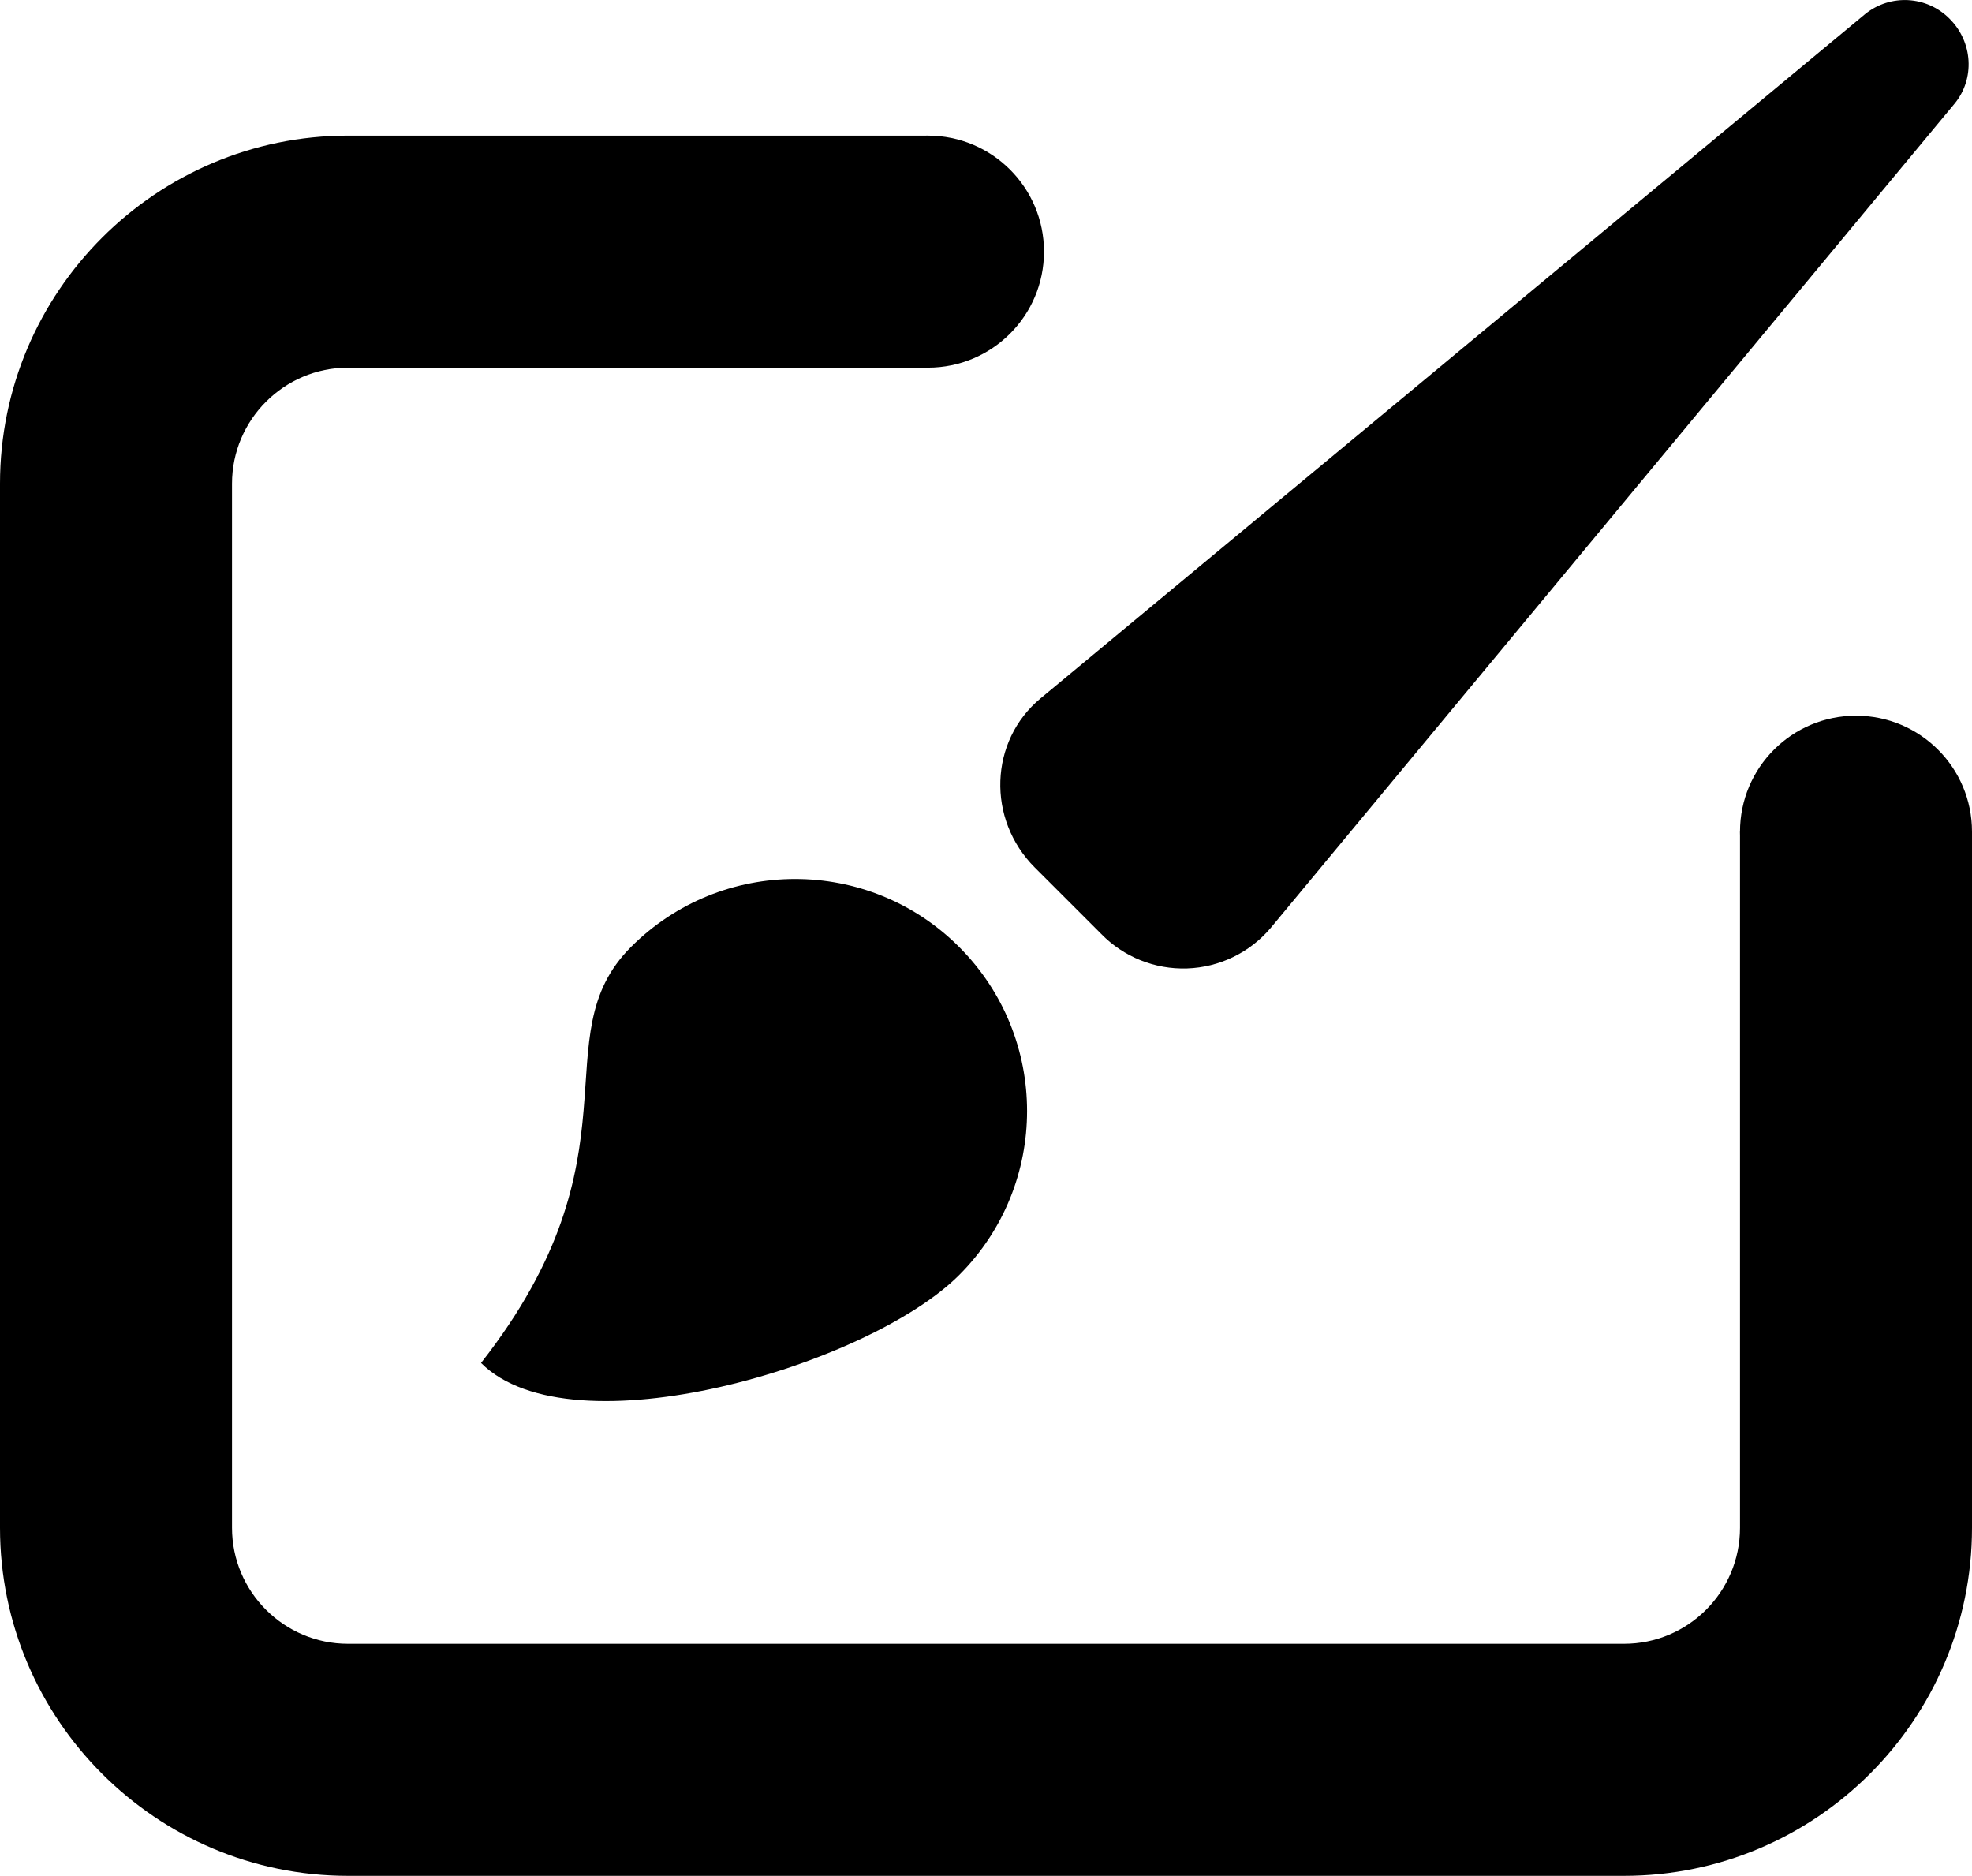
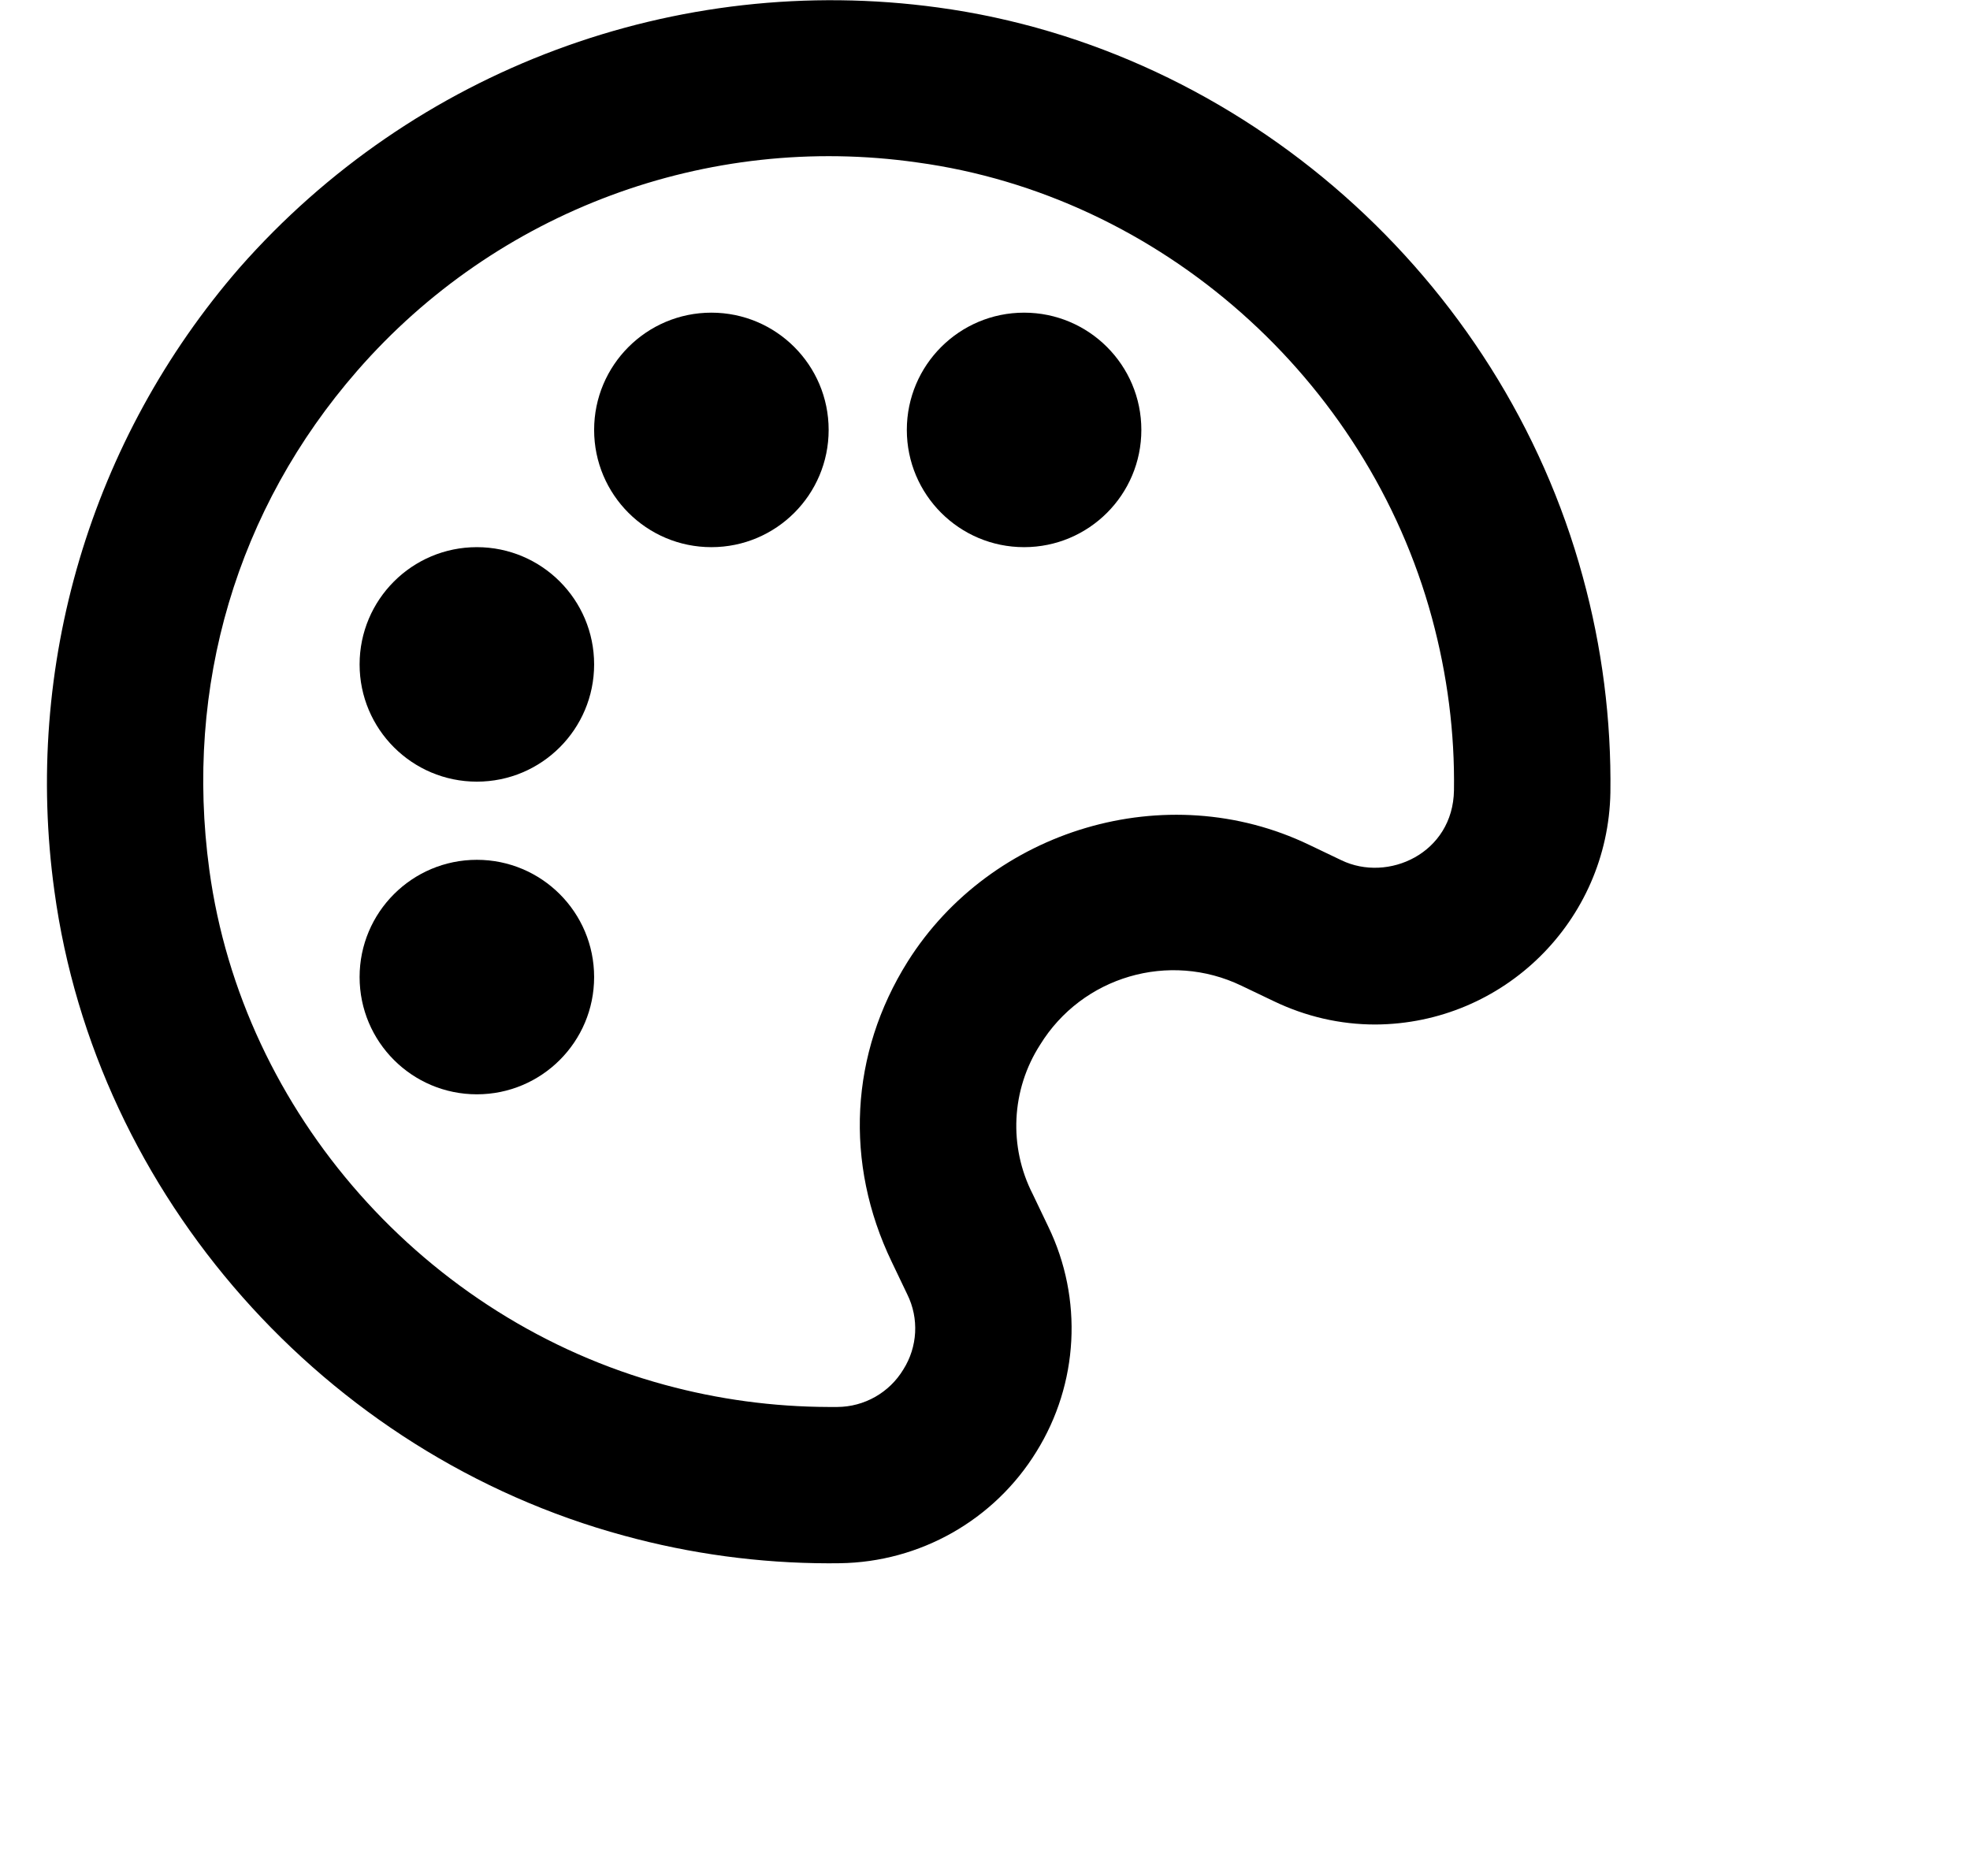
- <svg xmlns="http://www.w3.org/2000/svg" viewBox="0 0 17 16.169" preserveAspectRatio="xMidYMin meet">
-   <path d="M14 16.169H3c-1.654 0-3-1.346-3-3v-9c0-1.654 1.346-3 3-3h5v2H3c-.551 0-1 .449-1 1v9c0 .552.449 1 1 1h11a1 1 0 001-1v-6h2v6c0 1.655-1.346 3-3 3z" />
-   <circle cx="8" cy="2.169" r="1" />
-   <path d="M8.268 10.991c-.781.781-3.34 1.538-4.121.757 1.414-1.805.512-2.805 1.293-3.586a2 2 0 112.828 2.829z" />
-   <circle cx="16" cy="7.169" r="1" />
-   <path d="M16.078.122a.543.543 0 01.73.041c.2.2.218.517.042.73l-5.898 7.108a.988.988 0 01-1.459.049l-.572-.572c-.416-.416-.393-1.091.049-1.458L16.078.122z" />
+ <svg xmlns="http://www.w3.org/2000/svg" width="21" height="20" viewBox="2 2 24 24">
+   <path d="M13.4 2.096a10.08 10.08 0 0 0-8.937 3.331A10.054 10.054 0 0 0 2.096 13.4c.53 3.894 3.458 7.207 7.285 8.246a9.982 9.982 0 0 0 2.618.354l.142-.001a3.001 3.001 0 0 0 2.516-1.426 2.989 2.989 0 0 0 .153-2.879l-.199-.416a1.919 1.919 0 0 1 .094-1.912 2.004 2.004 0 0 1 2.576-.755l.412.197c.412.198.85.299 1.301.299A3.022 3.022 0 0 0 22 12.14a9.935 9.935 0 0 0-.353-2.76c-1.04-3.826-4.353-6.754-8.247-7.284zm5.158 10.909-.412-.197c-1.828-.878-4.07-.198-5.135 1.494-.738 1.176-.813 2.576-.204 3.842l.199.416a.983.983 0 0 1-.051.961.992.992 0 0 1-.844.479h-.112a8.061 8.061 0 0 1-2.095-.283c-3.063-.831-5.403-3.479-5.826-6.586-.321-2.355.352-4.623 1.893-6.389a8.002 8.002 0 0 1 7.16-2.664c3.107.423 5.755 2.764 6.586 5.826.198.73.293 1.474.282 2.207-.012.807-.845 1.183-1.441.894z" />
+   <circle cx="7.5" cy="14.5" r="1.5" />
+   <circle cx="7.5" cy="10.5" r="1.5" />
+   <circle cx="10.5" cy="7.5" r="1.5" />
+   <circle cx="14.5" cy="7.5" r="1.5" />
</svg>
